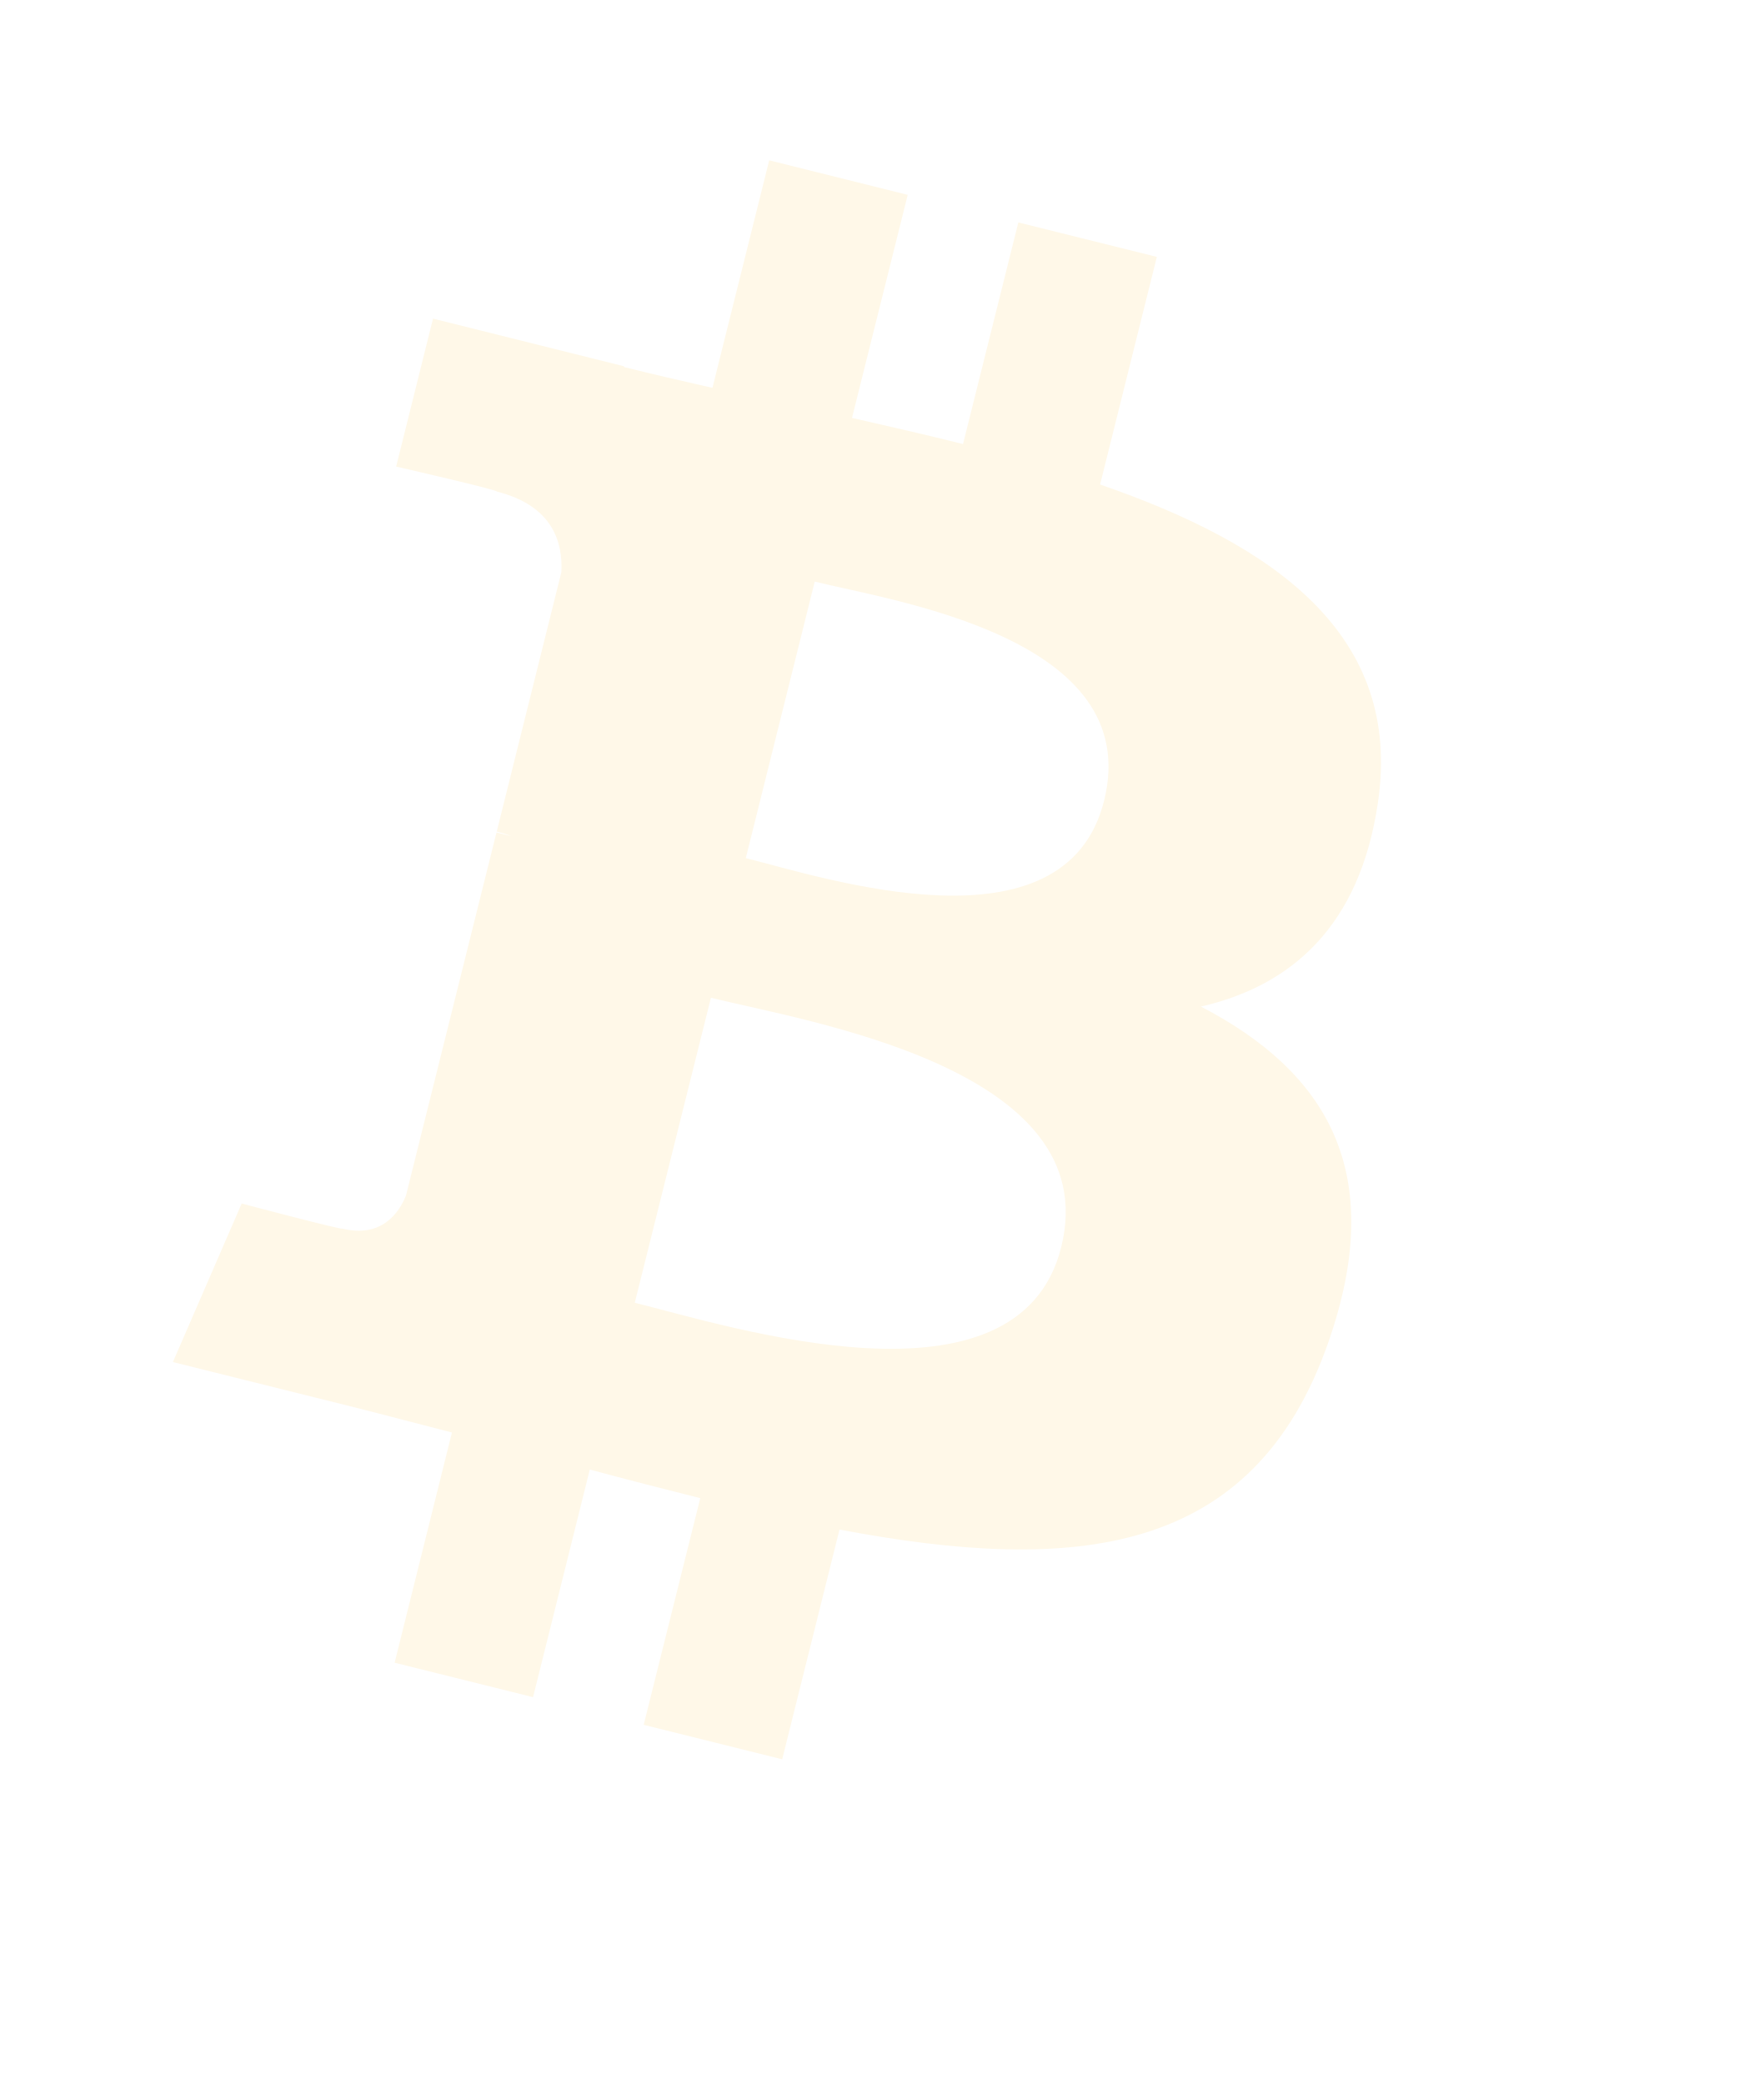
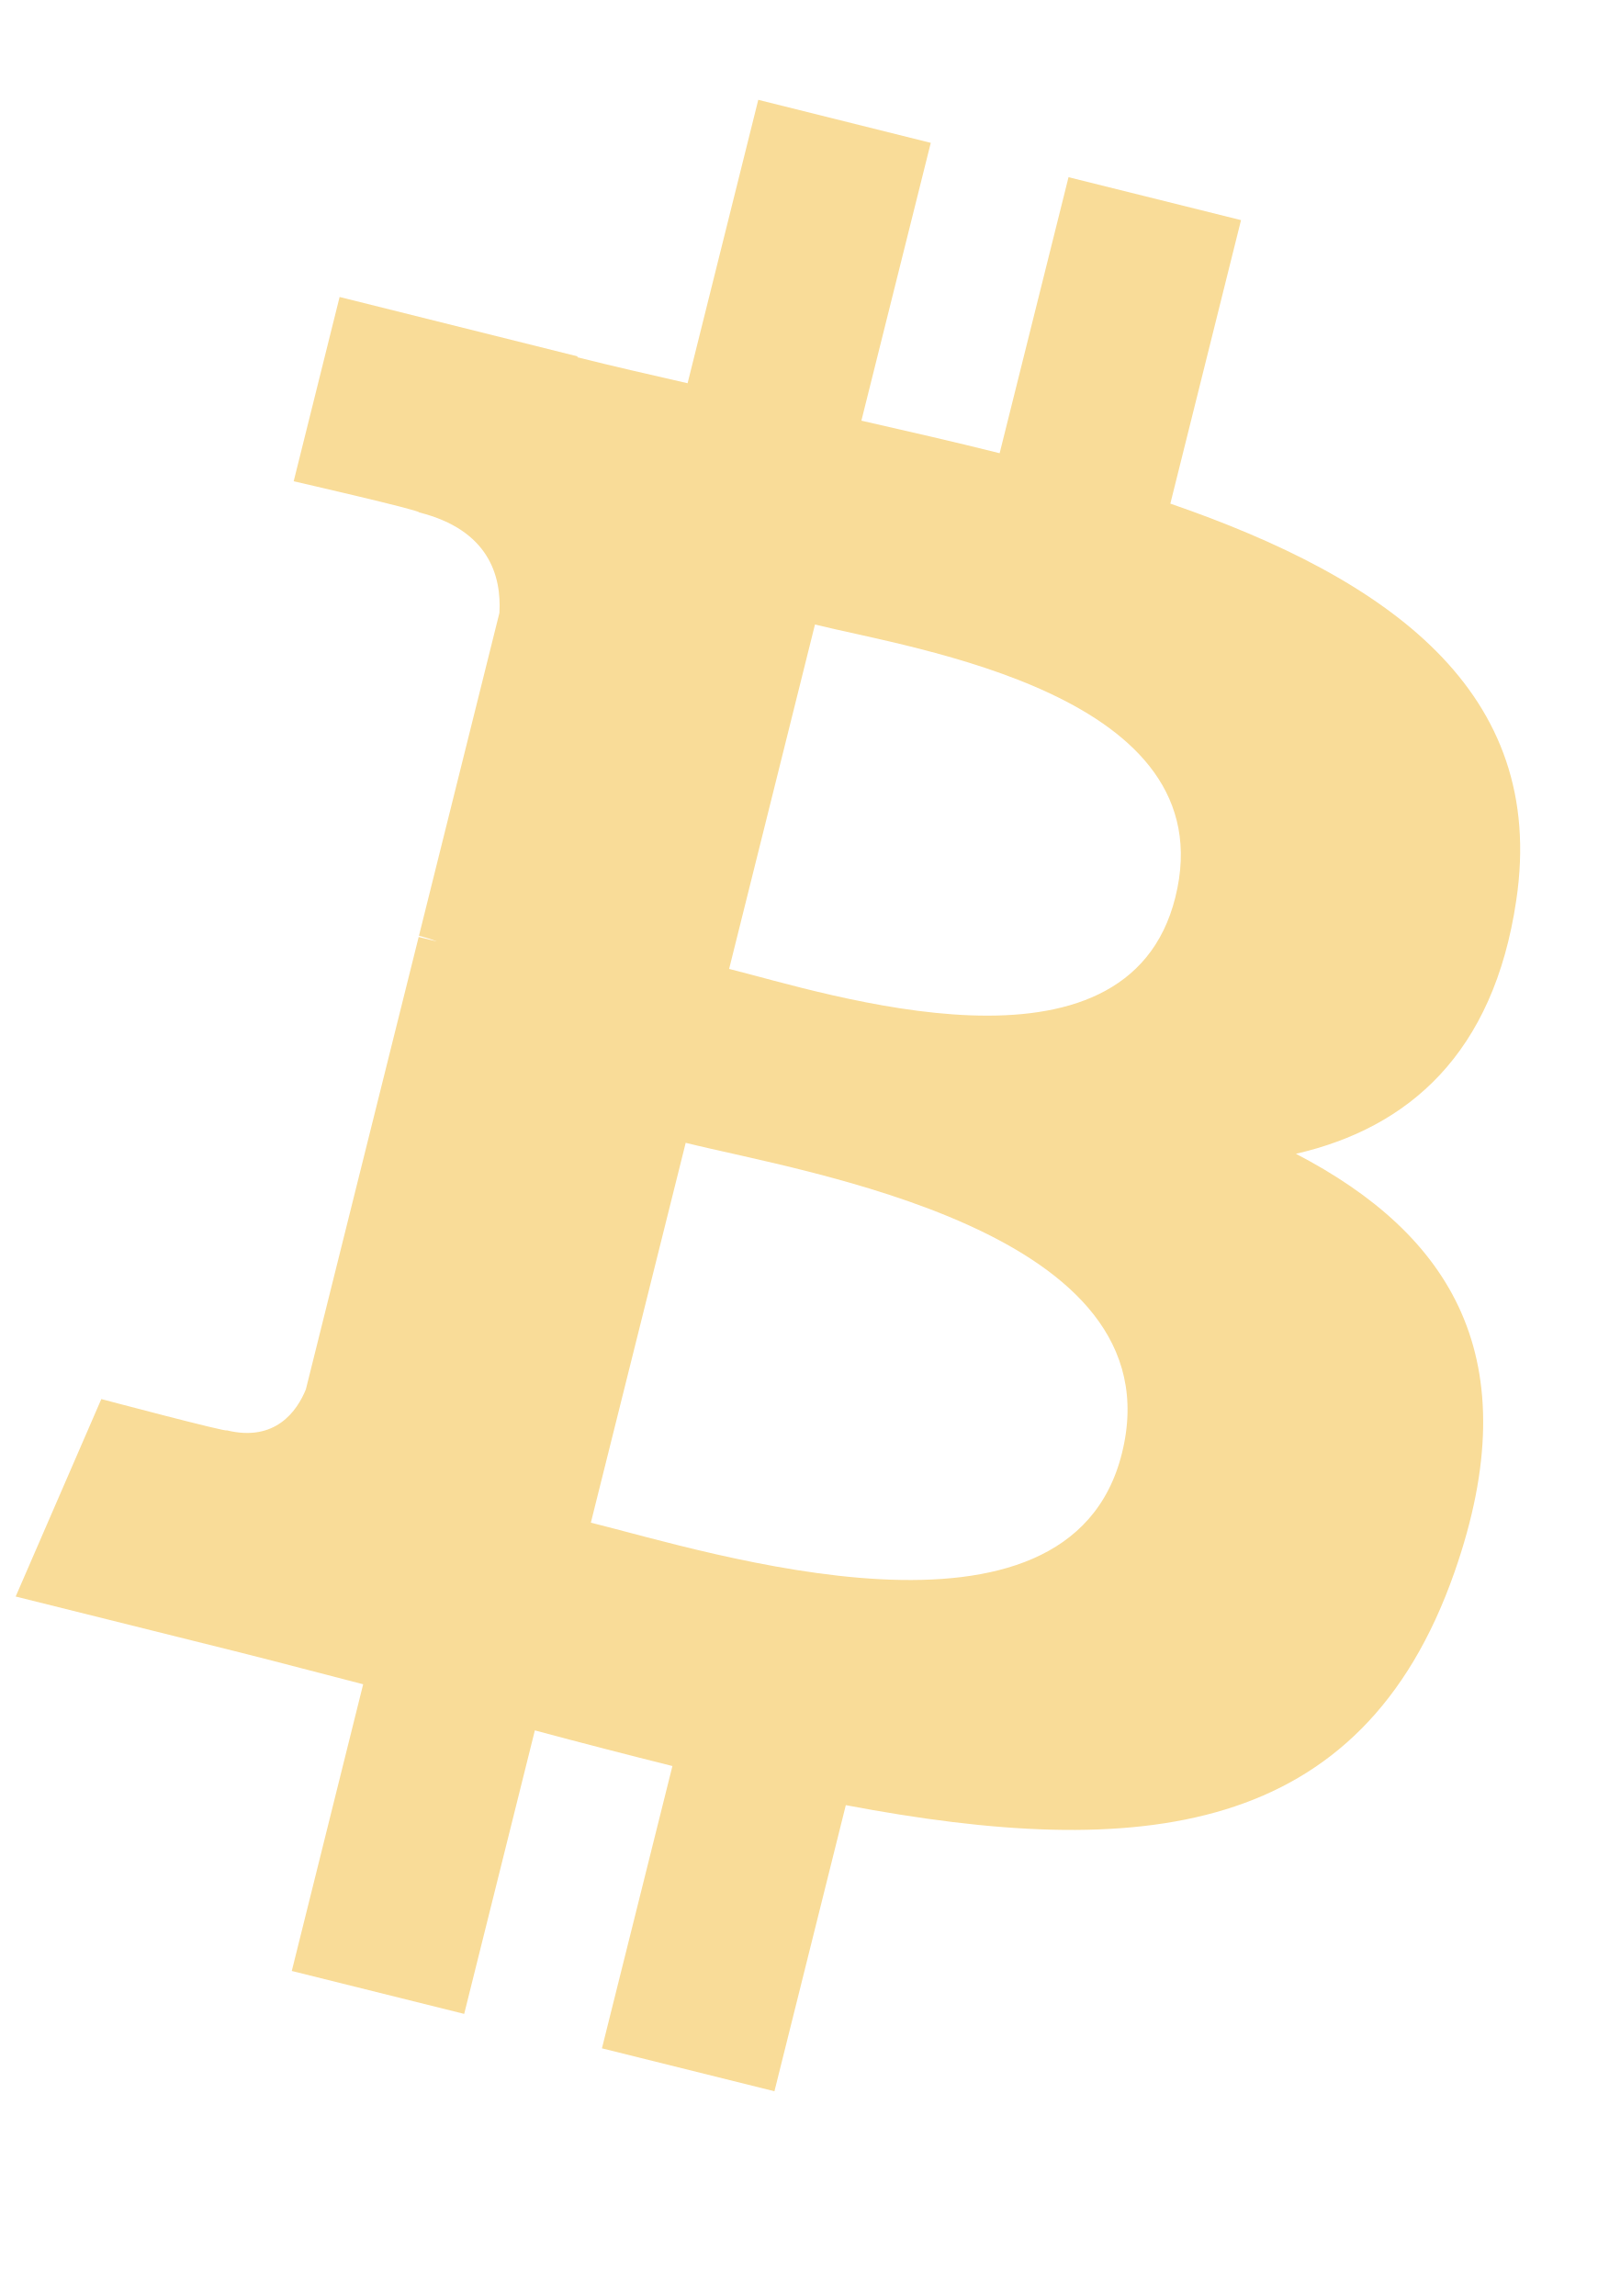
- <svg xmlns="http://www.w3.org/2000/svg" viewBox="6 4 22 26" fill="#fff8e8">
+ <svg xmlns="http://www.w3.org/2000/svg" viewBox="8 5 16 23" fill="#f9dc98">
  <path d="M23.189 14.02c.314-2.096-1.283-3.223-3.465-3.975l.708-2.84-1.728-.43-.69 2.765c-.454-.114-.92-.22-1.385-.326l.695-2.783L15.596 6l-.708 2.839c-.376-.086-.746-.17-1.104-.26l.002-.009-2.384-.595-.46 1.846s1.283.294 1.256.312c.7.175.826.638.805 1.006l-.806 3.235c.048.012.11.03.18.057l-.183-.045-1.13 4.532c-.086.212-.303.531-.793.41.018.025-1.256-.313-1.256-.313l-.858 1.978 2.25.561c.418.105.828.215 1.231.318l-.715 2.872 1.727.43.708-2.84c.472.127.93.245 1.378.357l-.706 2.828 1.728.43.715-2.866c2.948.558 5.164.333 6.097-2.333.752-2.146-.037-3.385-1.588-4.192 1.13-.26 1.98-1.003 2.207-2.538zm-3.95 5.538c-.533 2.147-4.148.986-5.32.695l.95-3.805c1.172.293 4.929.872 4.37 3.11zm.535-5.569c-.487 1.953-3.495.96-4.47.717l.86-3.45c.975.243 4.118.696 3.61 2.733z" />
</svg>
